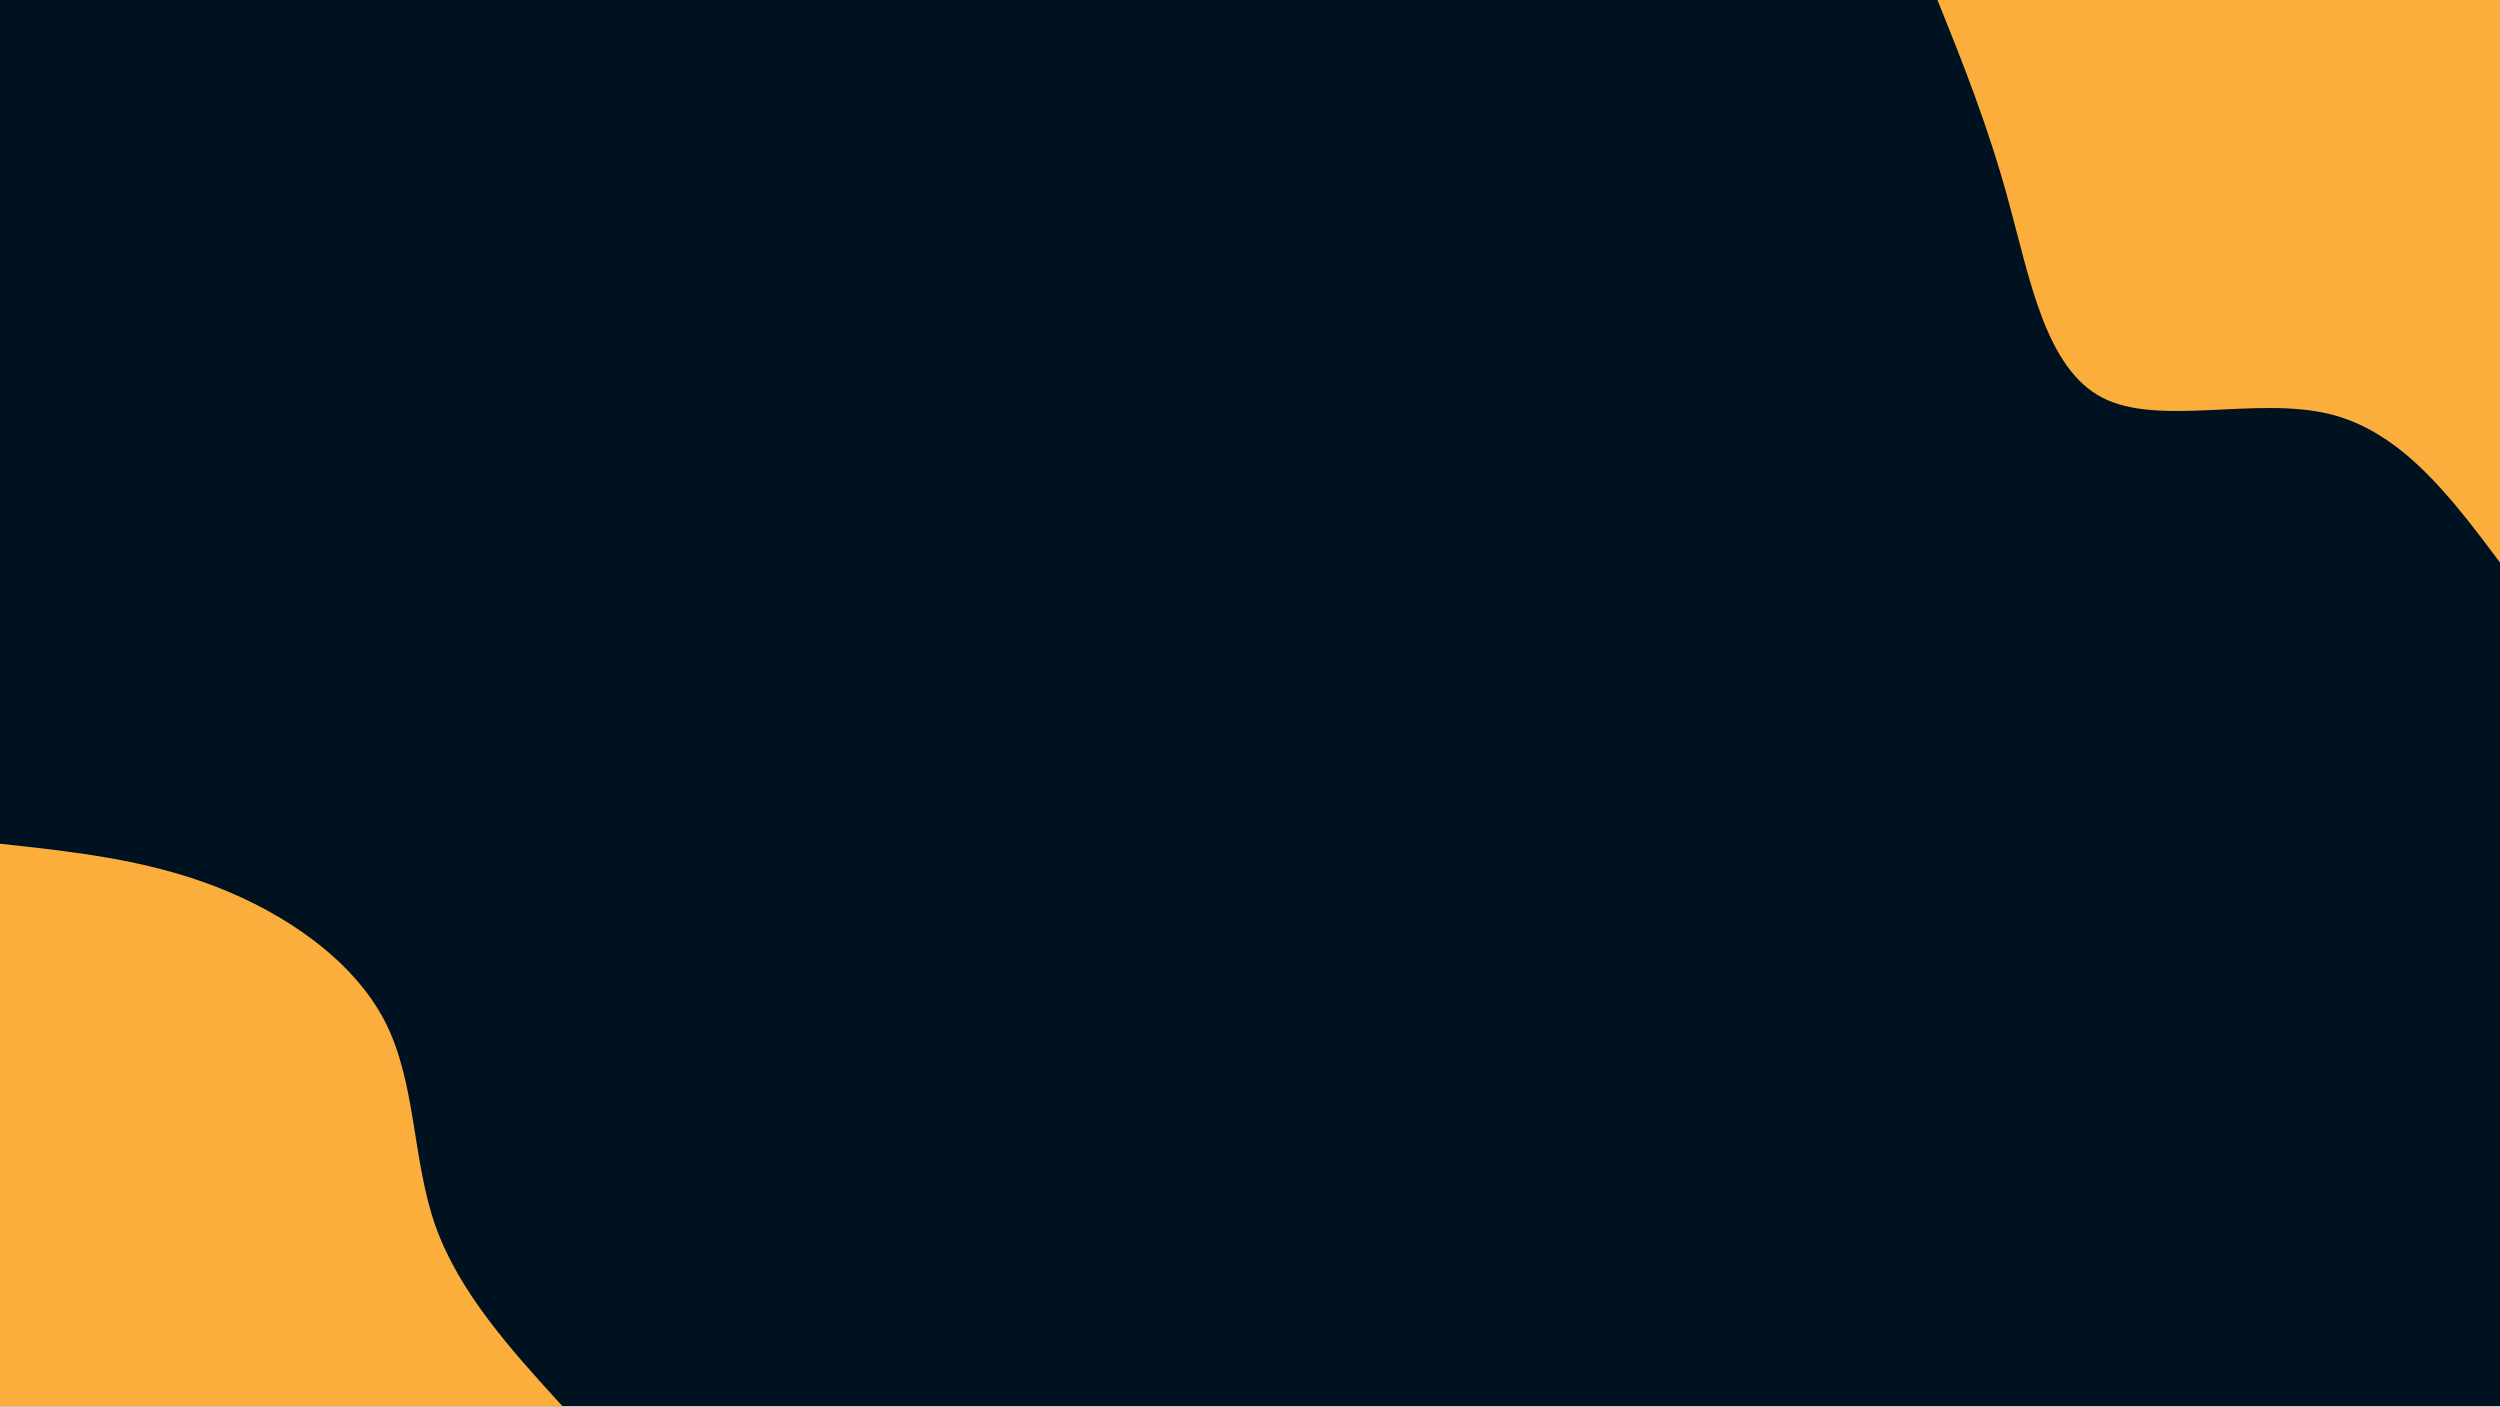
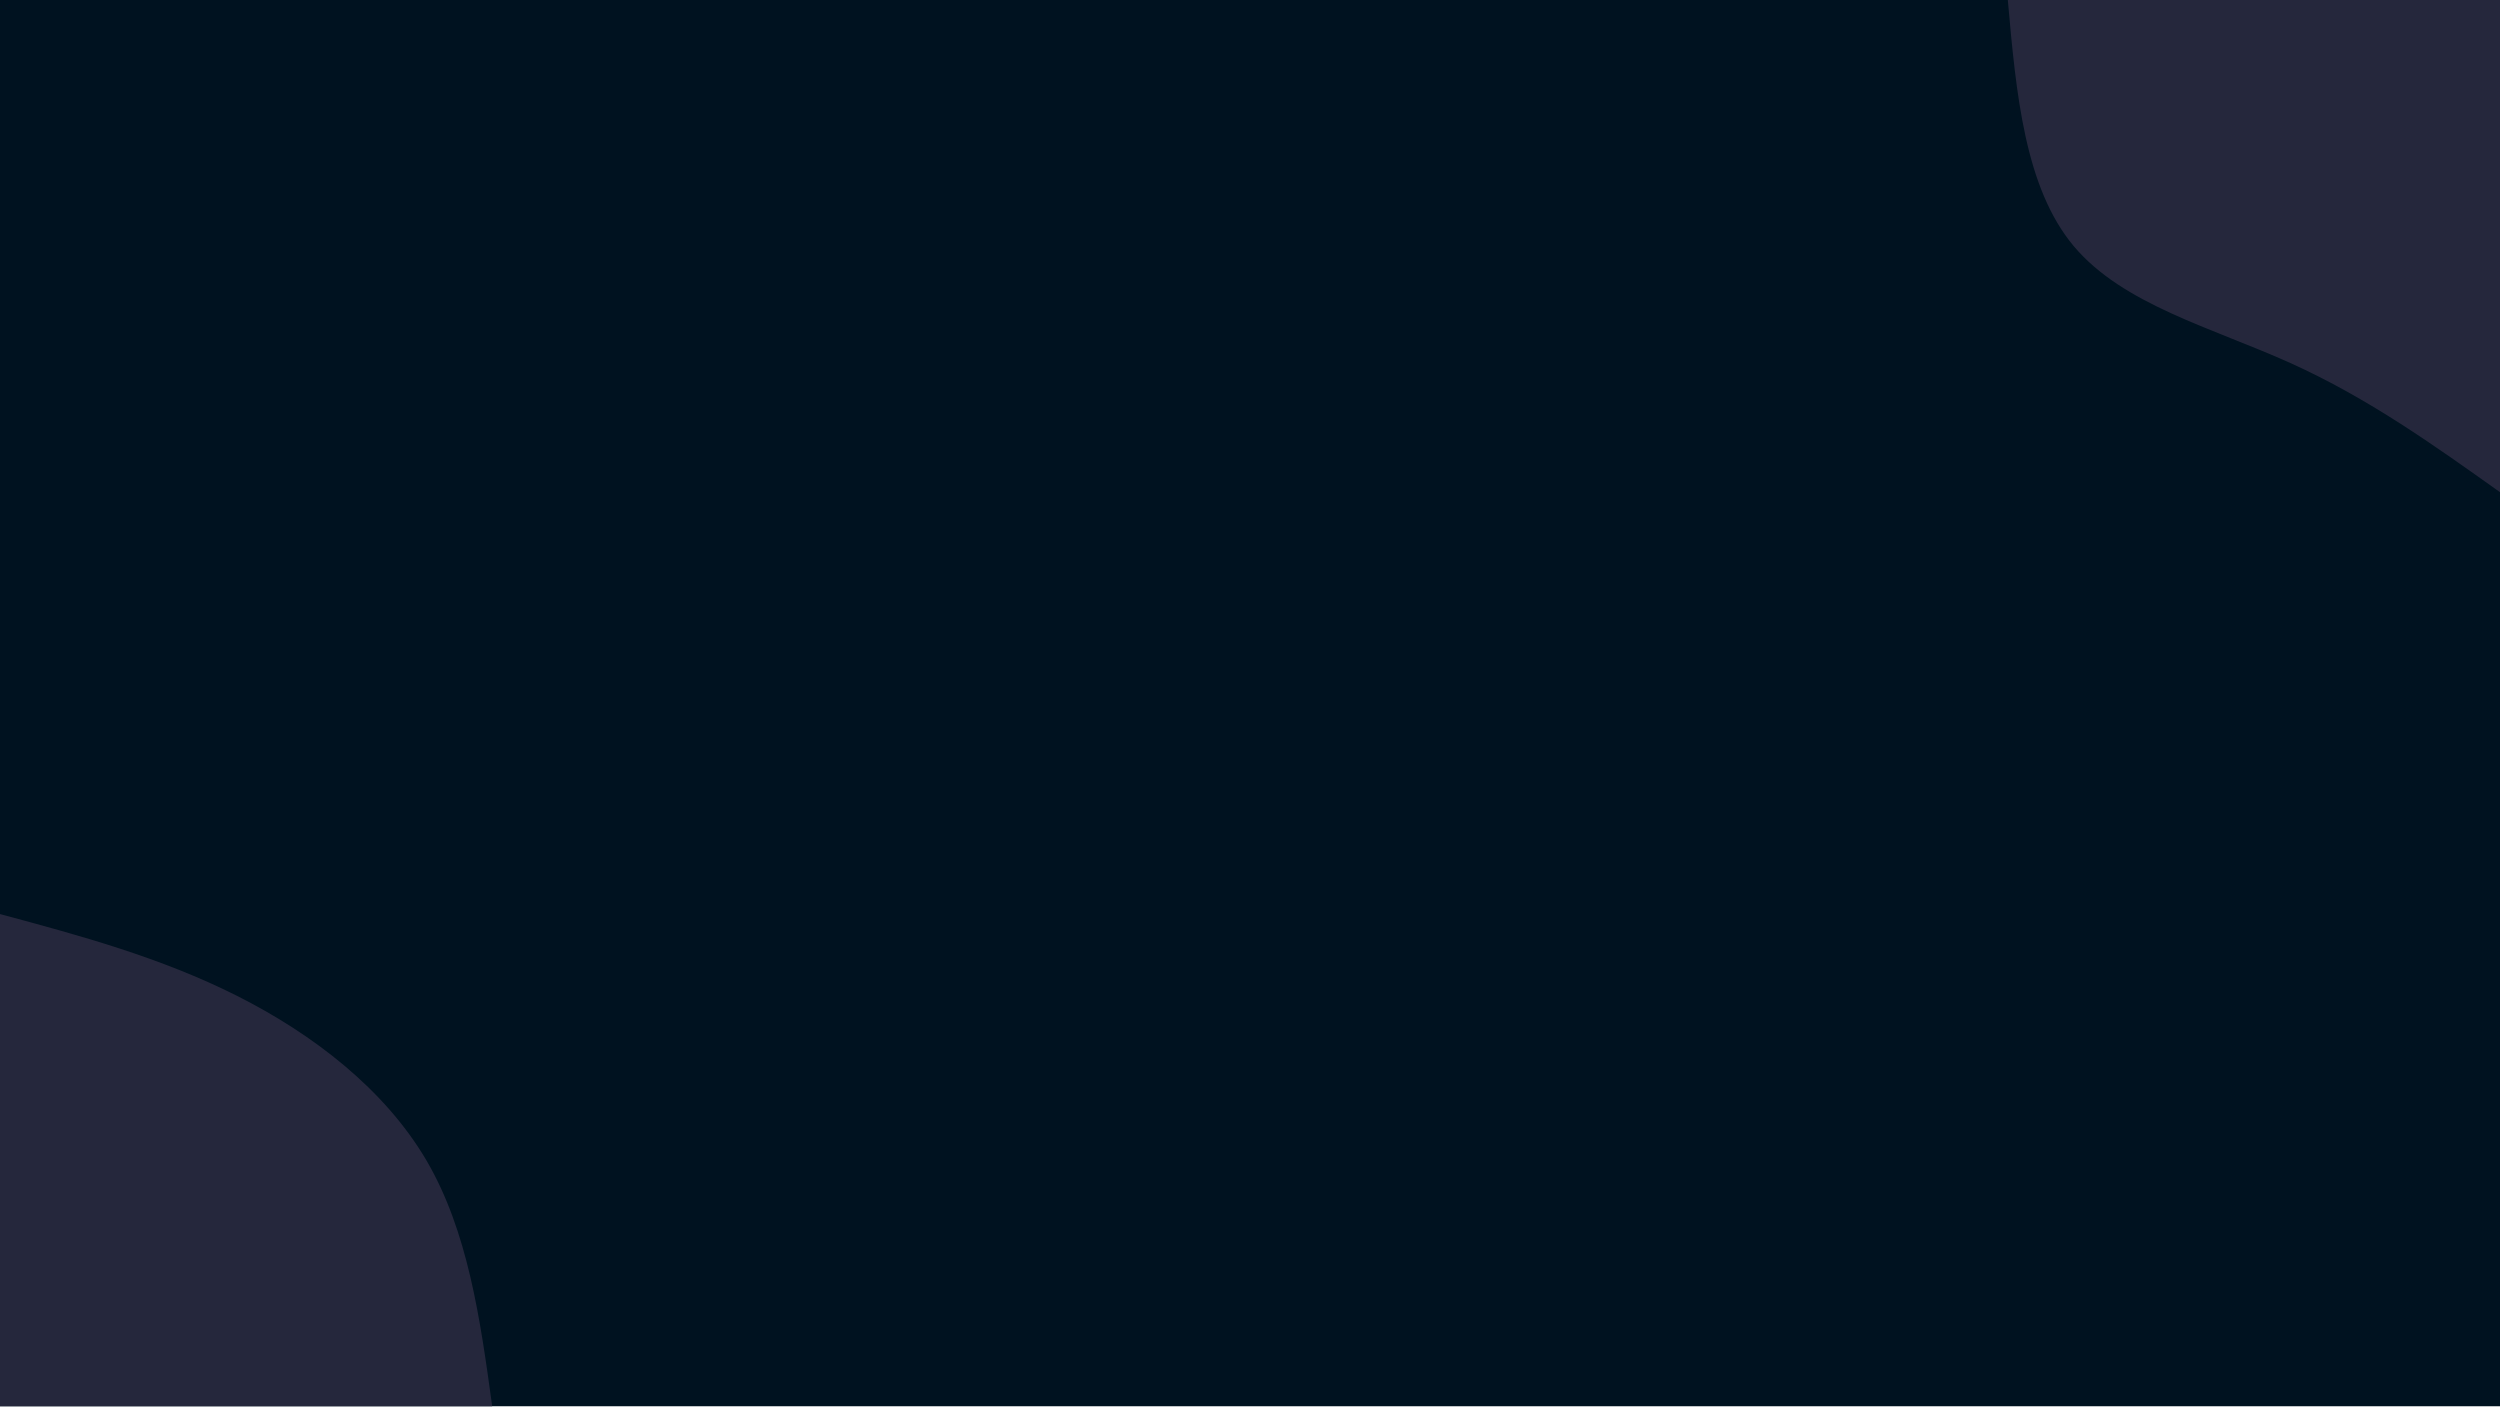
<svg xmlns="http://www.w3.org/2000/svg" id="visual" viewBox="0 0 960 540" width="960" height="540" version="1.1">
  <rect x="0" y="0" width="960" height="540" fill="#001220" />
  <defs>
    <linearGradient id="grad1_0" x1="43.8%" y1="0%" x2="100%" y2="100%">
      <stop offset="14.444%" stop-color="#001220" stop-opacity="1" />
      <stop offset="85.556%" stop-color="#001220" stop-opacity="1" />
    </linearGradient>
  </defs>
  <defs>
    <linearGradient id="grad2_0" x1="0%" y1="0%" x2="56.3%" y2="100%">
      <stop offset="14.444%" stop-color="#001220" stop-opacity="1" />
      <stop offset="85.556%" stop-color="#001220" stop-opacity="1" />
    </linearGradient>
  </defs>
  <g transform="translate(960, 0)">
-     <path d="M0 216C-18.9 190.8 -37.8 165.6 -65.8 158.9C-93.9 152.2 -131.1 163.9 -152.7 152.7C-174.4 141.5 -180.5 107.4 -188.5 78.1C-196.4 48.8 -206.2 24.4 -216 0L0 0Z" fill="#FBAE3C" />
+     <path d="M0 189C-25.3 171 -50.6 152.9 -80.5 139.4C-110.4 125.9 -144.8 117 -163.7 94.5C-182.5 72 -185.8 36 -189 0L0 0Z" fill="#25273c" />
  </g>
  <g transform="translate(0, 540)">
-     <path d="M0 -216C27.9 -213 55.7 -210 82.7 -199.6C109.6 -189.2 135.6 -171.4 147.8 -147.8C159.9 -124.2 158.2 -94.9 167.2 -69.3C176.3 -43.7 196.1 -21.8 216 0L0 0Z" fill="#FBAE3C" />
+     <path d="M0 -189C30.9 -180.7 61.8 -172.3 91 -157.6C120.2 -142.9 147.6 -121.8 163.7 -94.5C179.7 -67.2 184.4 -33.6 189 0L0 0Z" fill="#25273c" />
  </g>
</svg>
